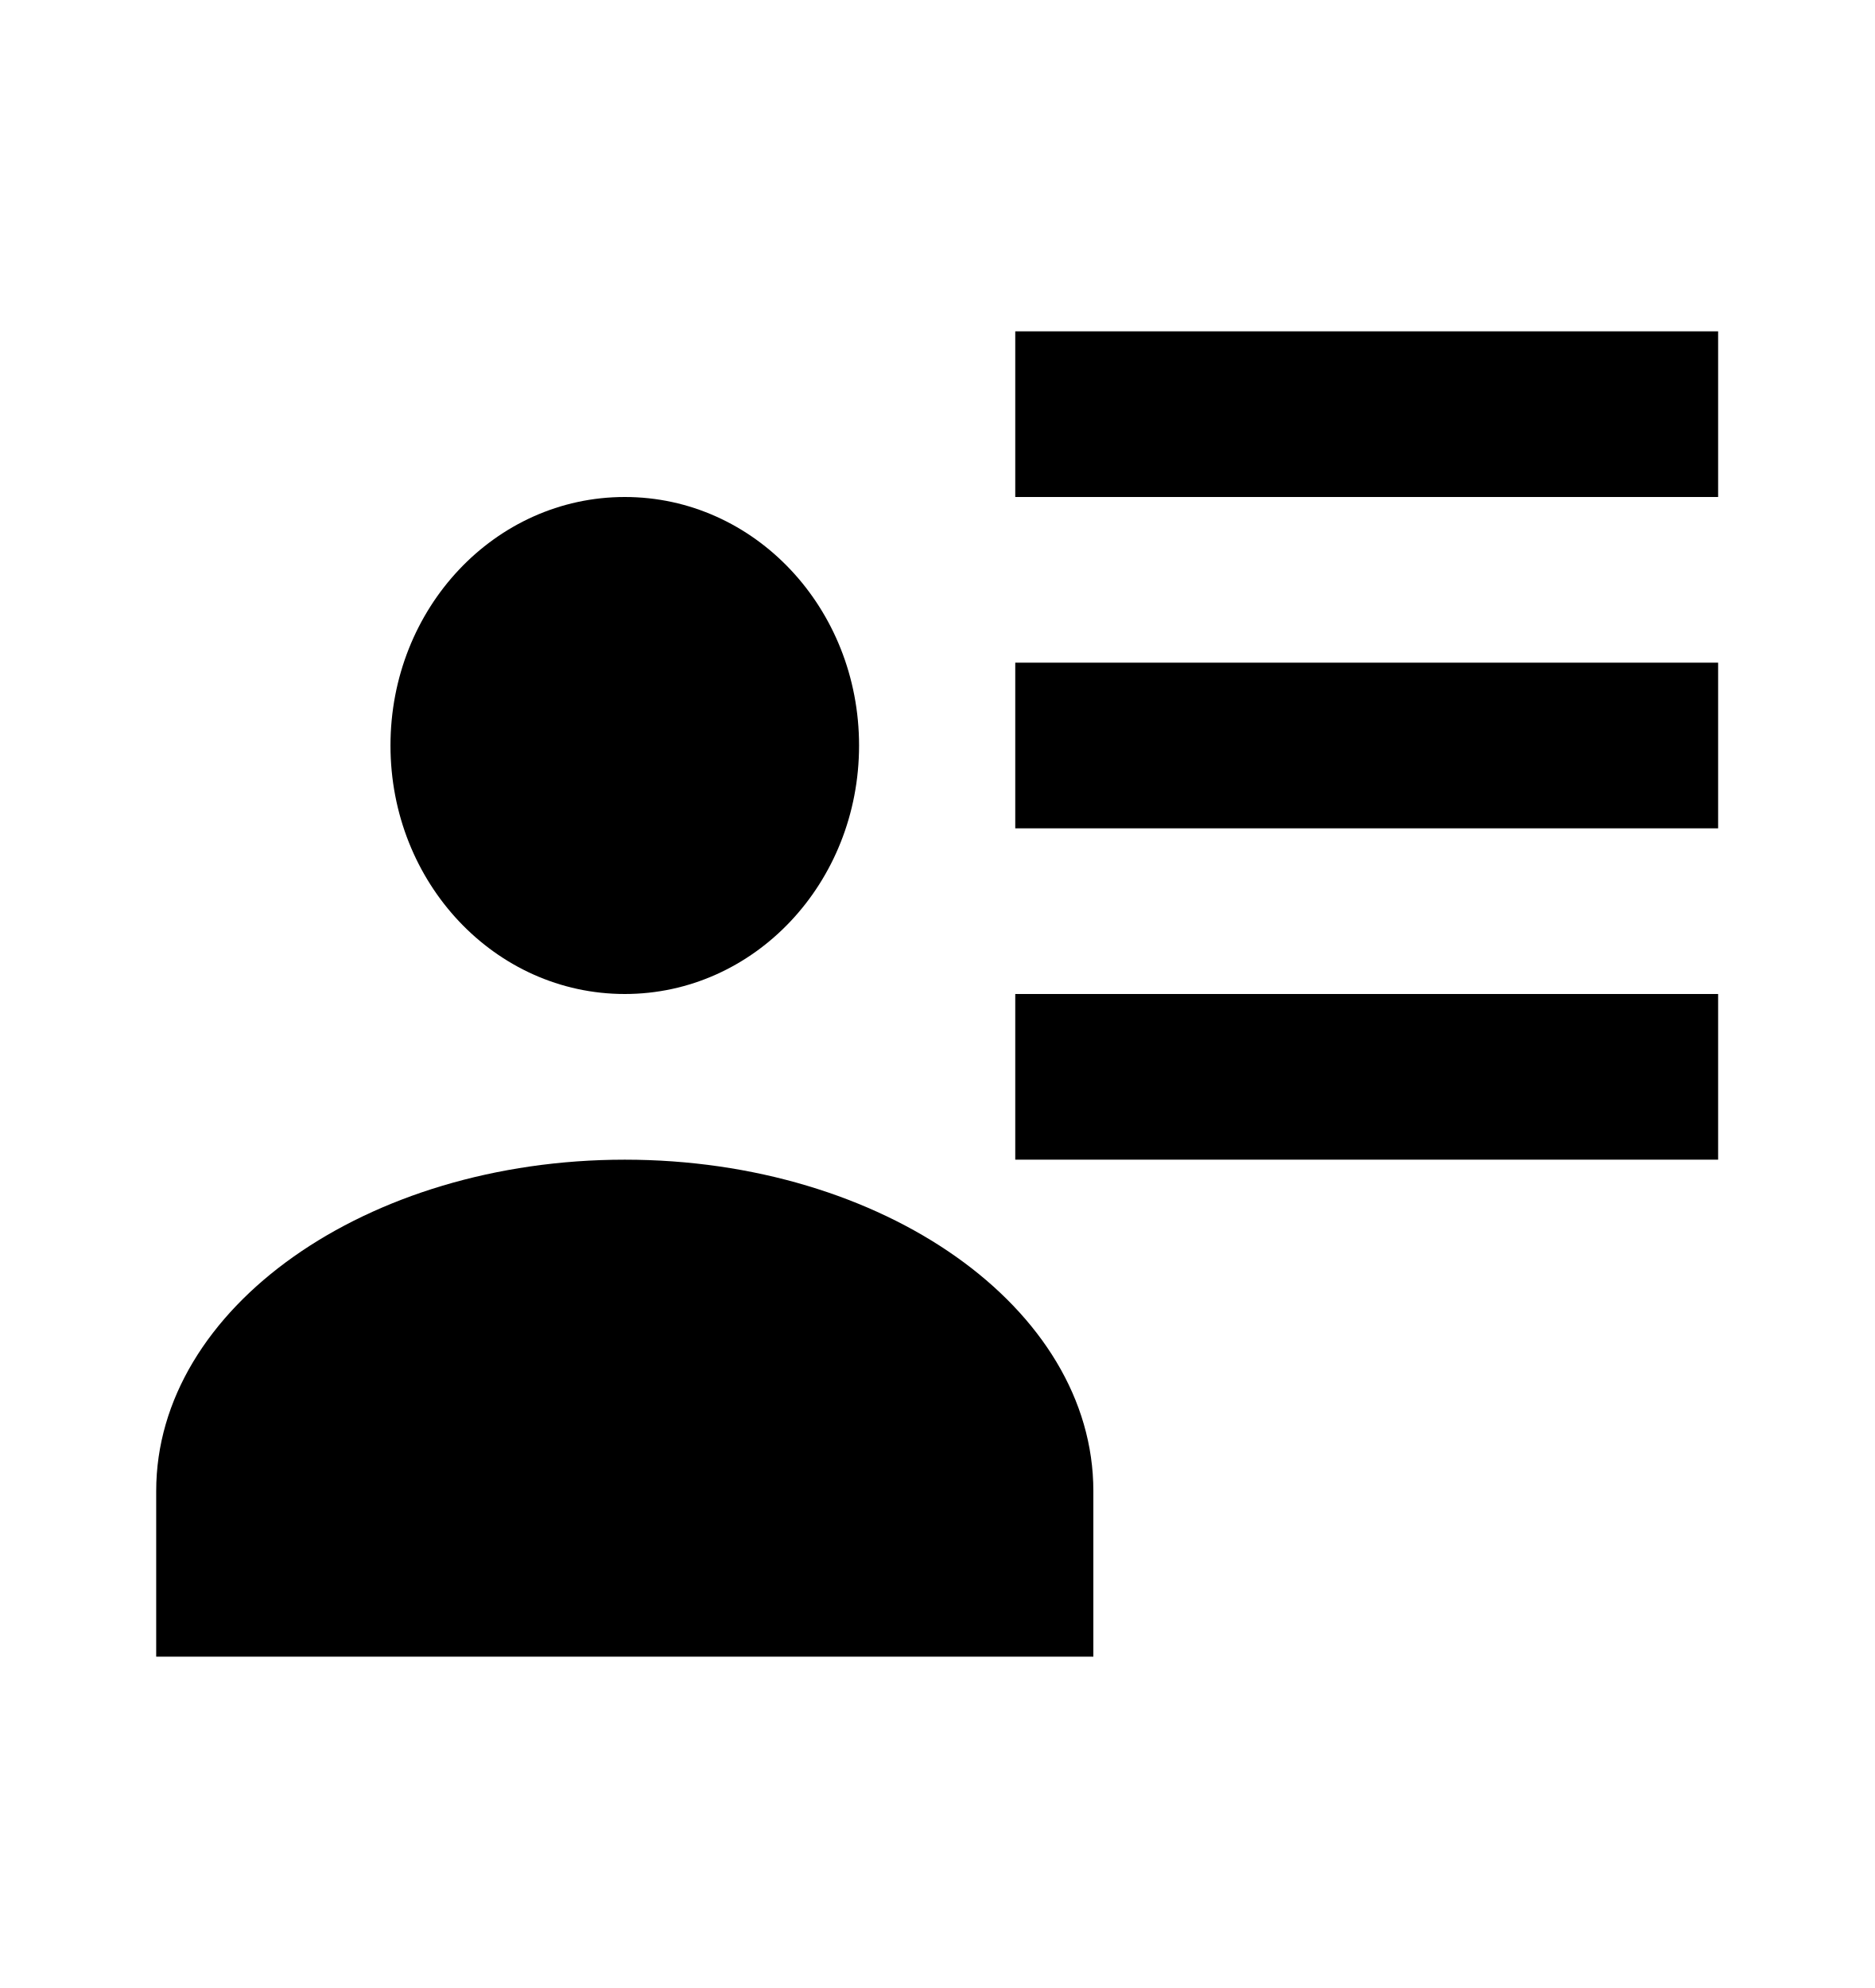
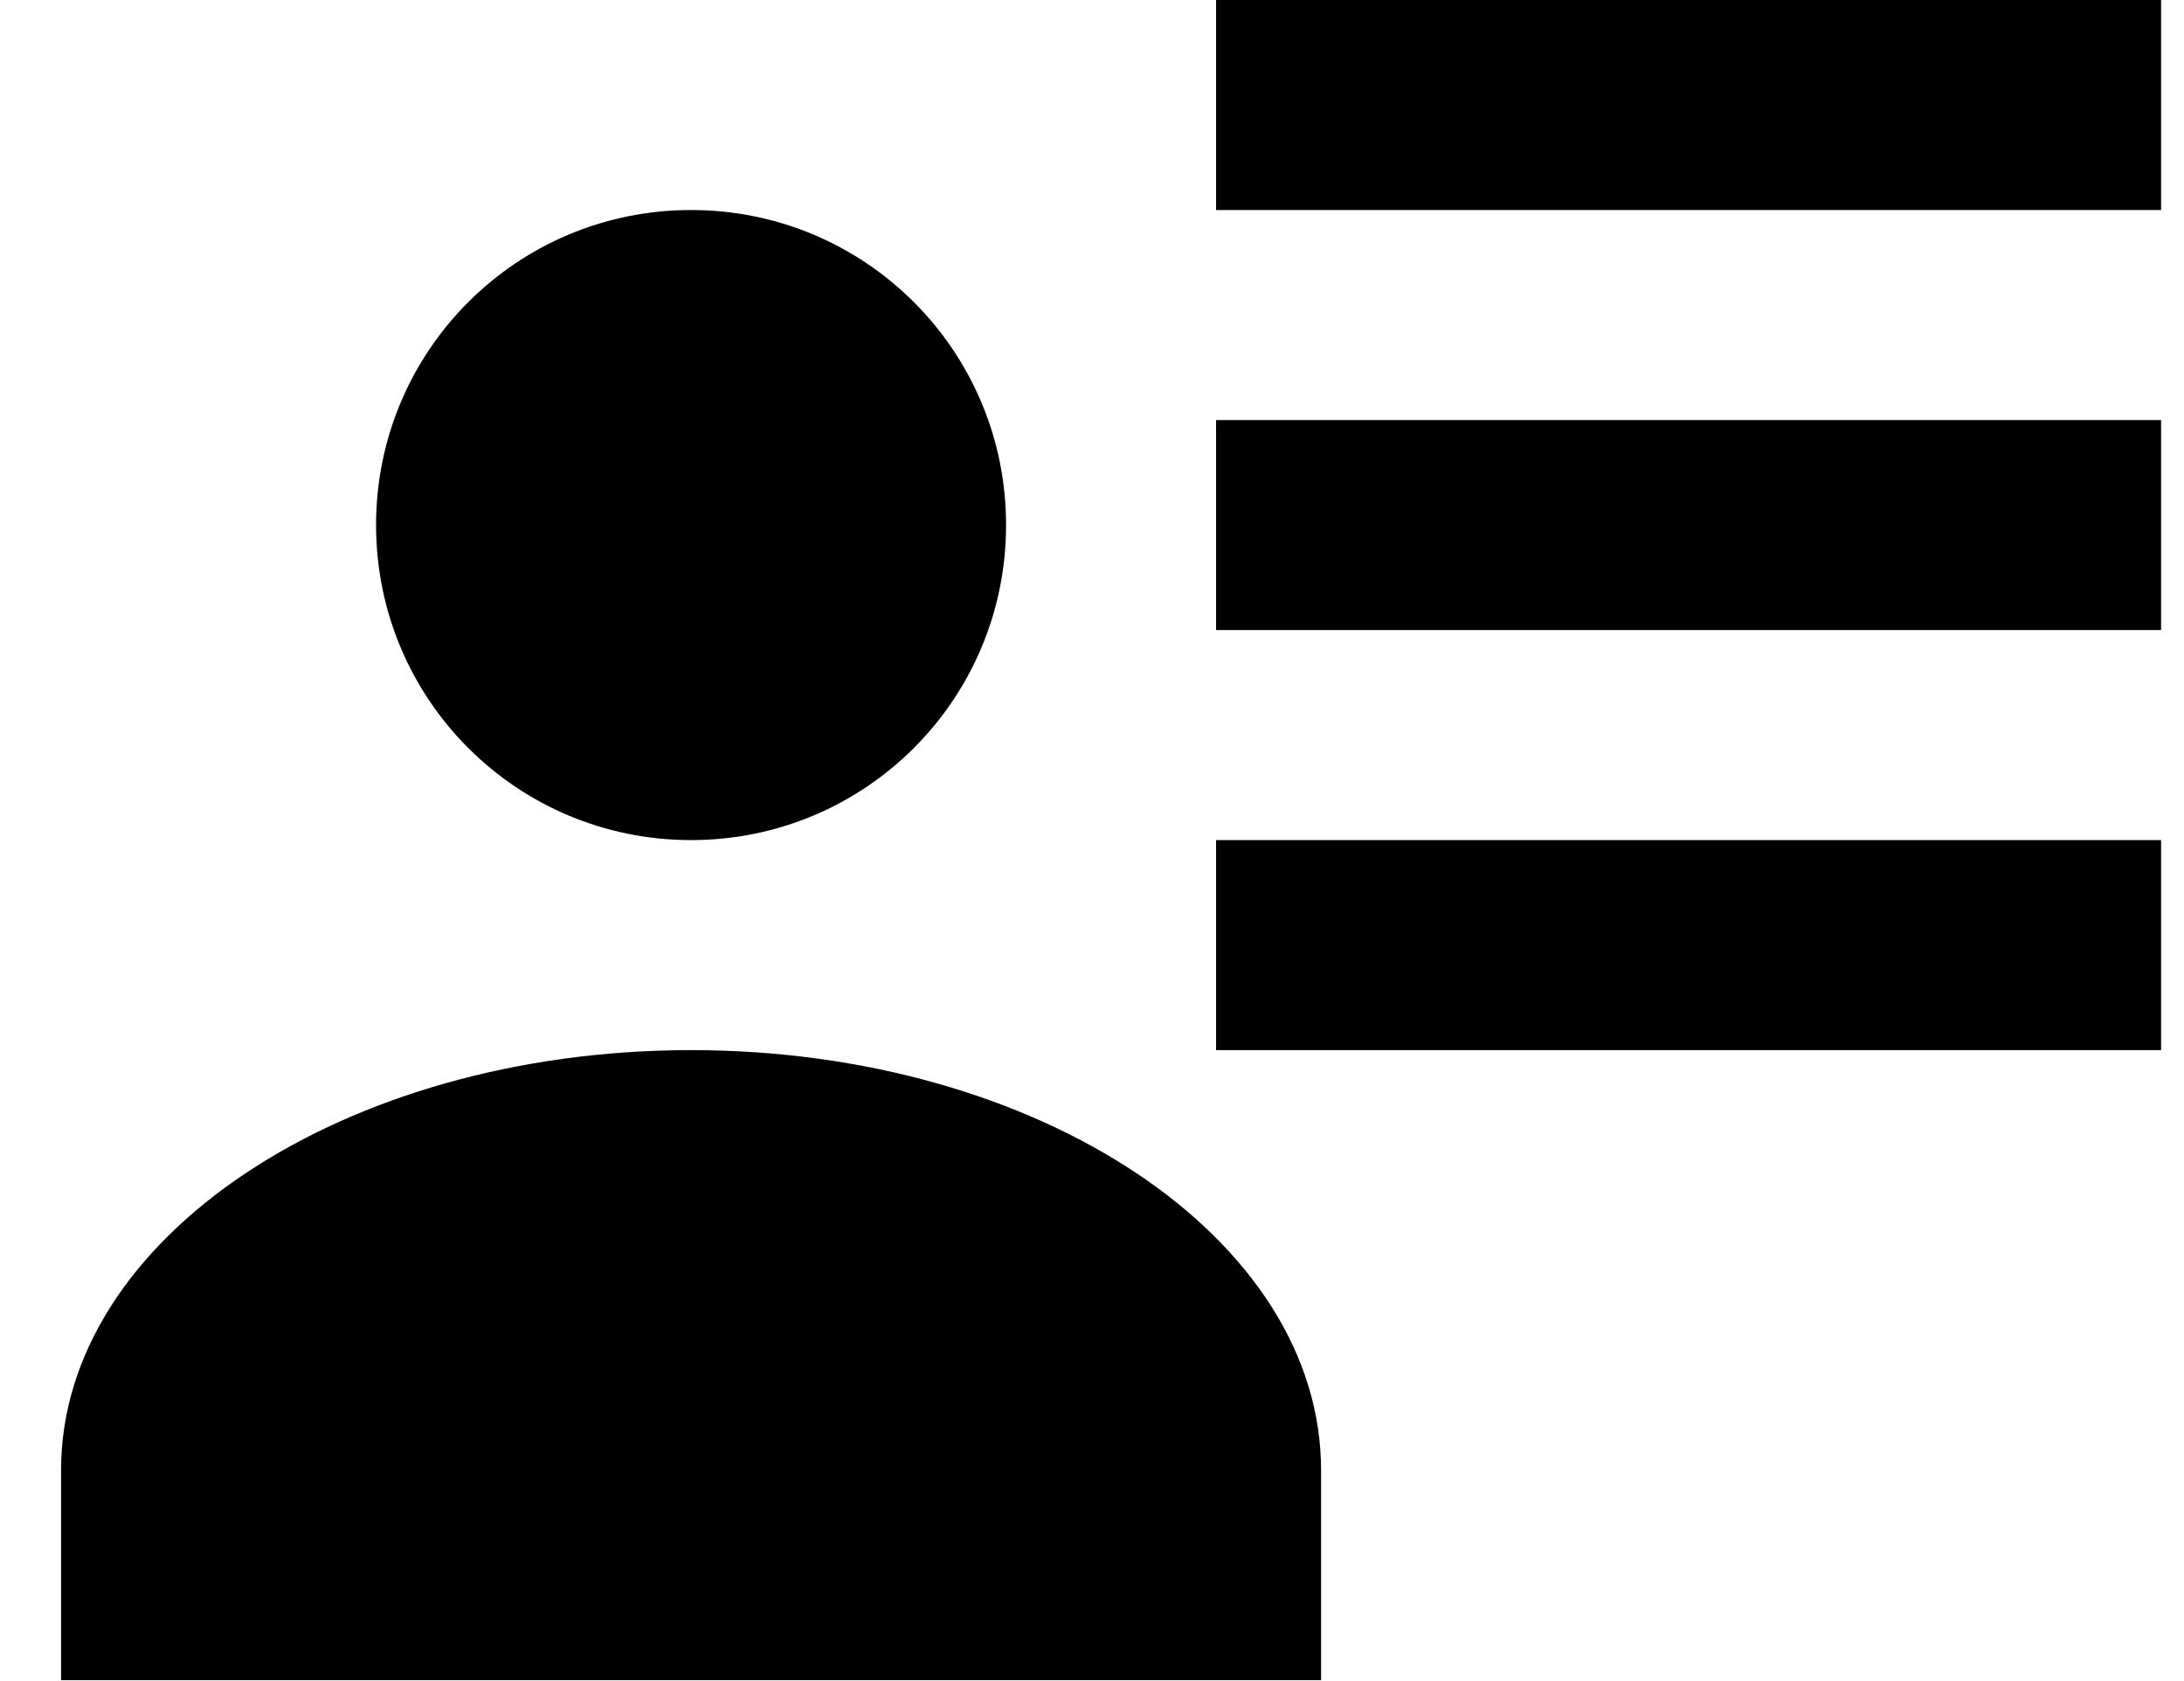
- <svg xmlns="http://www.w3.org/2000/svg" width="33" height="35" viewBox="0 0 33 35" fill="none">
-   <path d="M15.125 13.125C15.125 15.546 13.283 17.5 11 17.5C8.717 17.5 6.875 15.546 6.875 13.125C6.875 10.704 8.717 8.75 11 8.75C13.283 8.75 15.125 10.704 15.125 13.125ZM19.25 29.167H2.75V26.25C2.75 23.027 6.449 20.417 11 20.417C15.551 20.417 19.25 23.027 19.25 26.25M30.25 17.5V20.417H17.875V17.5M30.25 11.667V14.583H17.875V11.667M30.25 5.833V8.75H17.875V5.833H30.25Z" fill="black" />
+ <svg xmlns="http://www.w3.org/2000/svg" width="26" height="20" viewBox="0 0 26 20" fill="none">
+   <path d="M11.977 6.25C11.977 8.325 10.302 10 8.227 10C6.152 10 4.477 8.325 4.477 6.25C4.477 4.175 6.152 2.5 8.227 2.5C10.302 2.5 11.977 4.175 11.977 6.25ZM15.727 20H0.727V17.5C0.727 14.738 4.09 12.5 8.227 12.5C12.365 12.5 15.727 14.738 15.727 17.5M25.727 10V12.5H14.477V10M25.727 5V7.5H14.477V5M25.727 0V2.5H14.477V0H25.727Z" fill="black" />
</svg>
